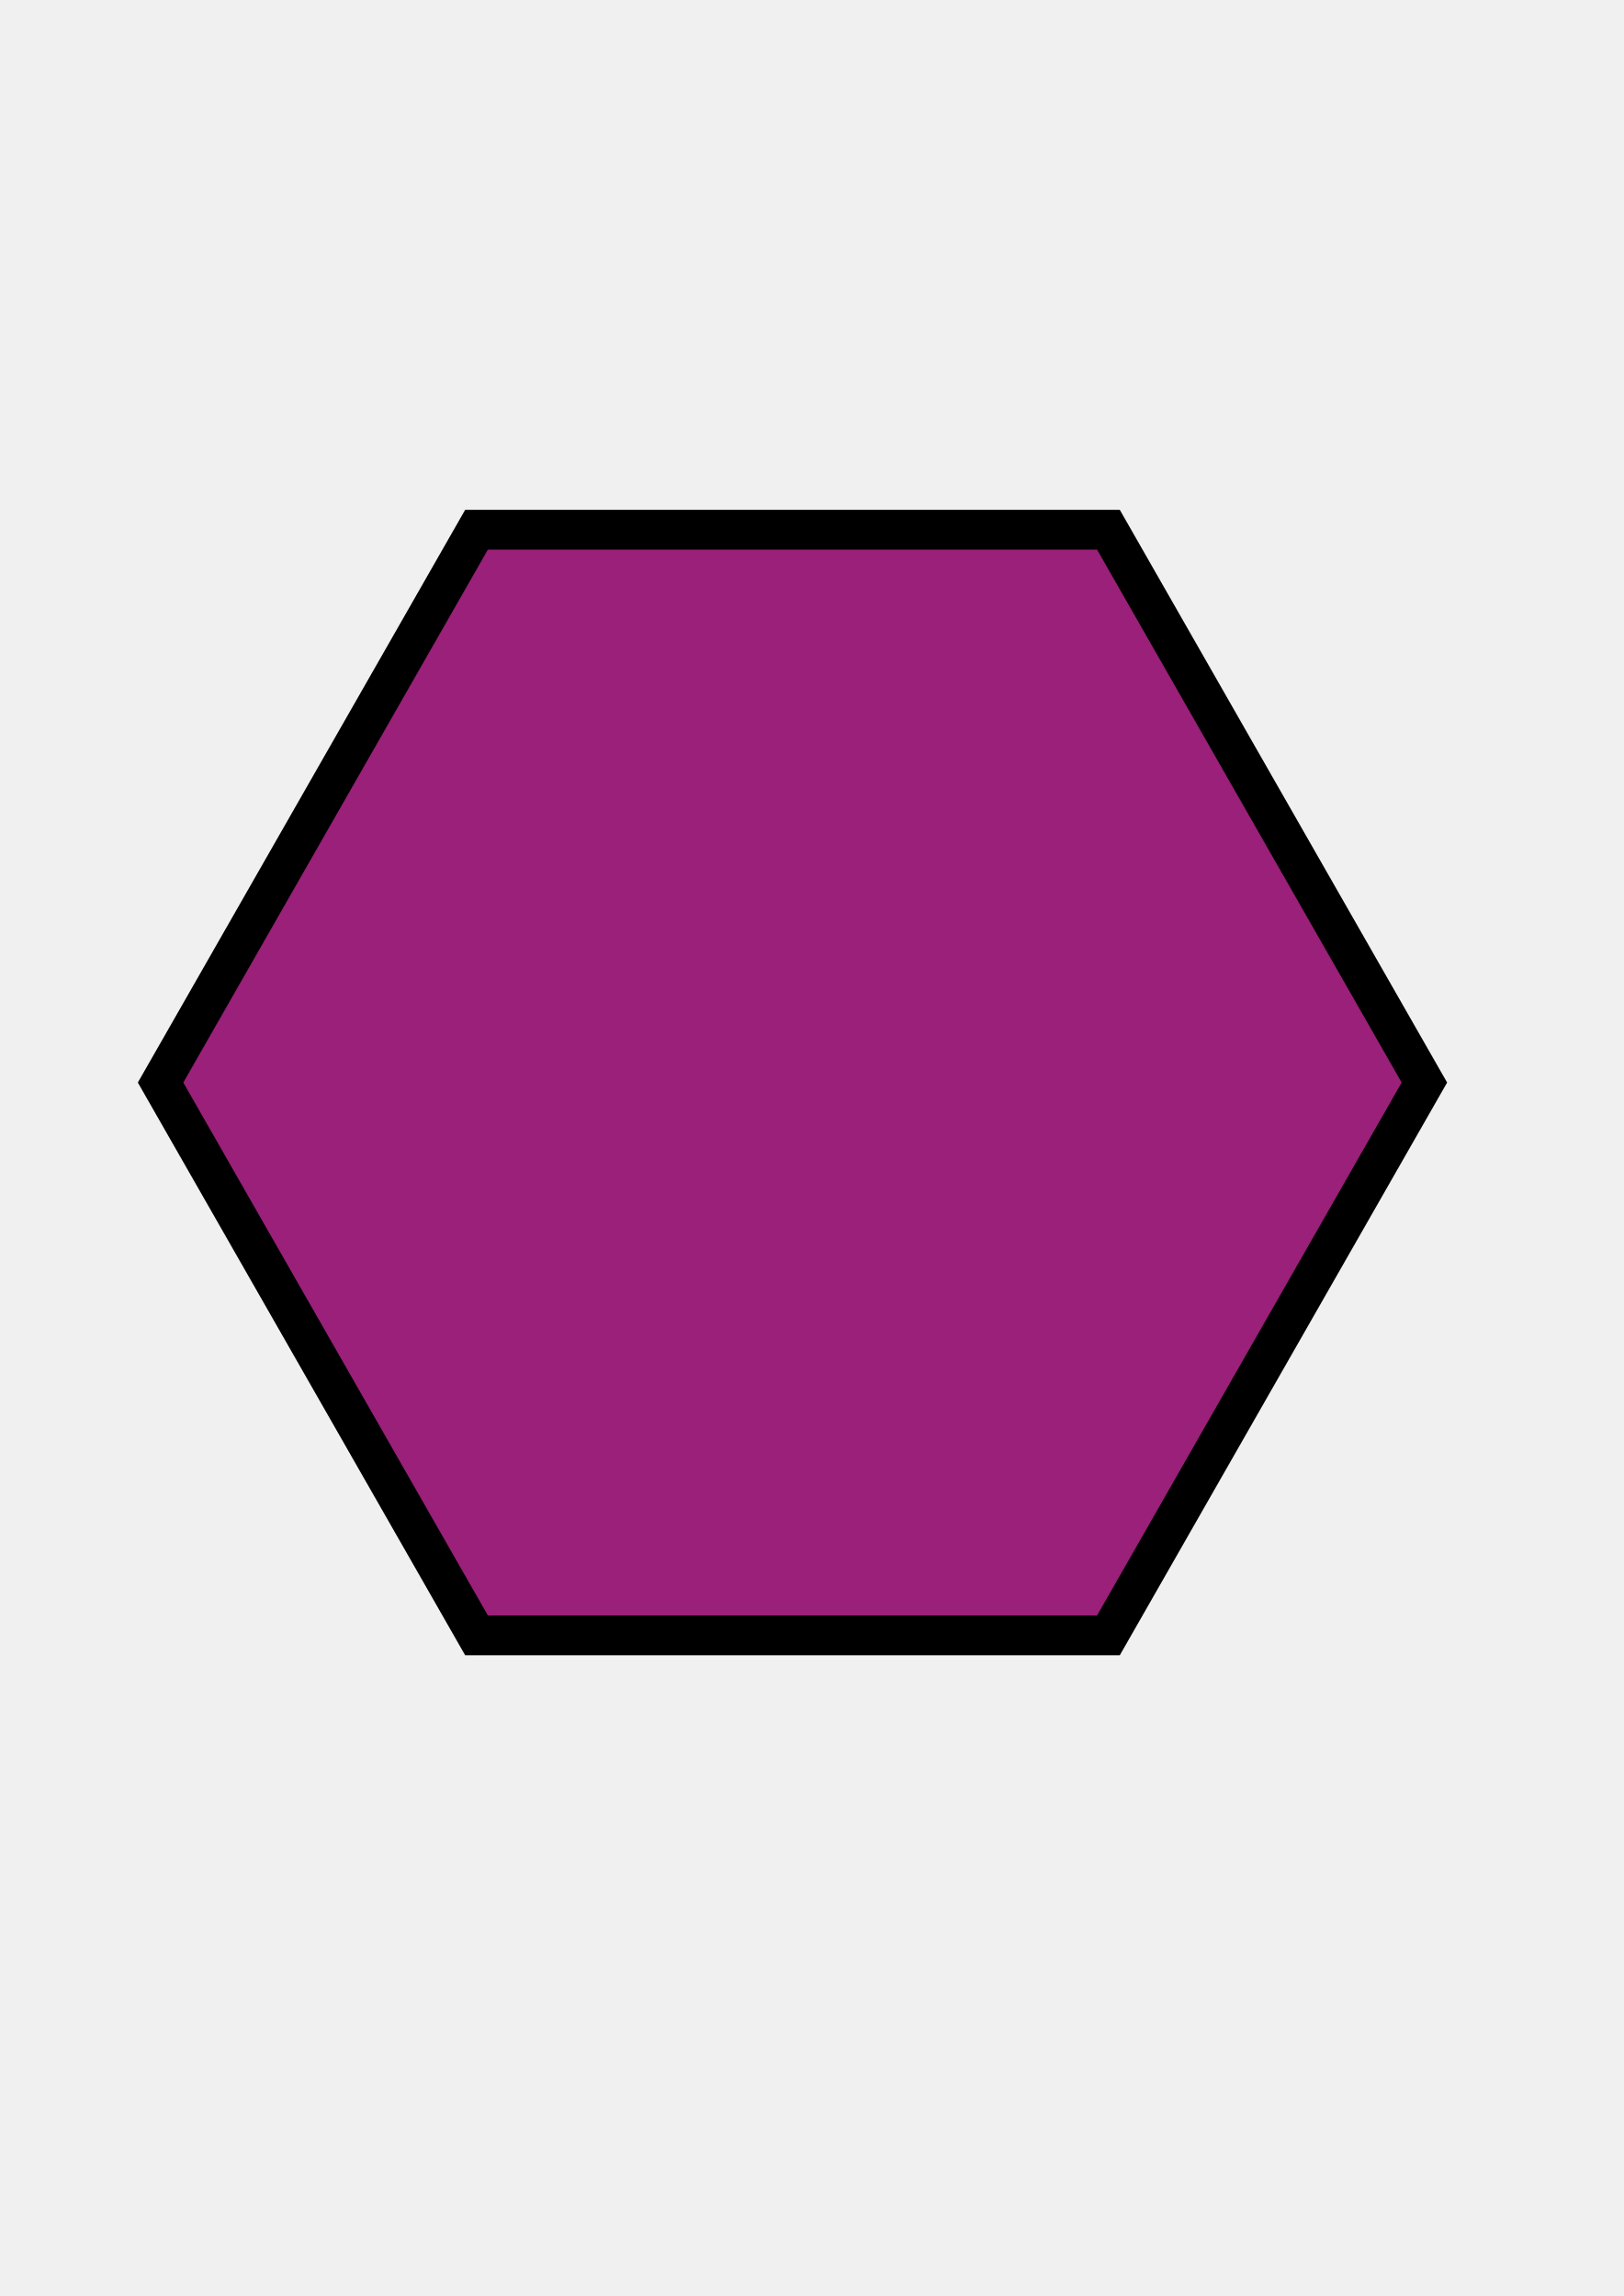
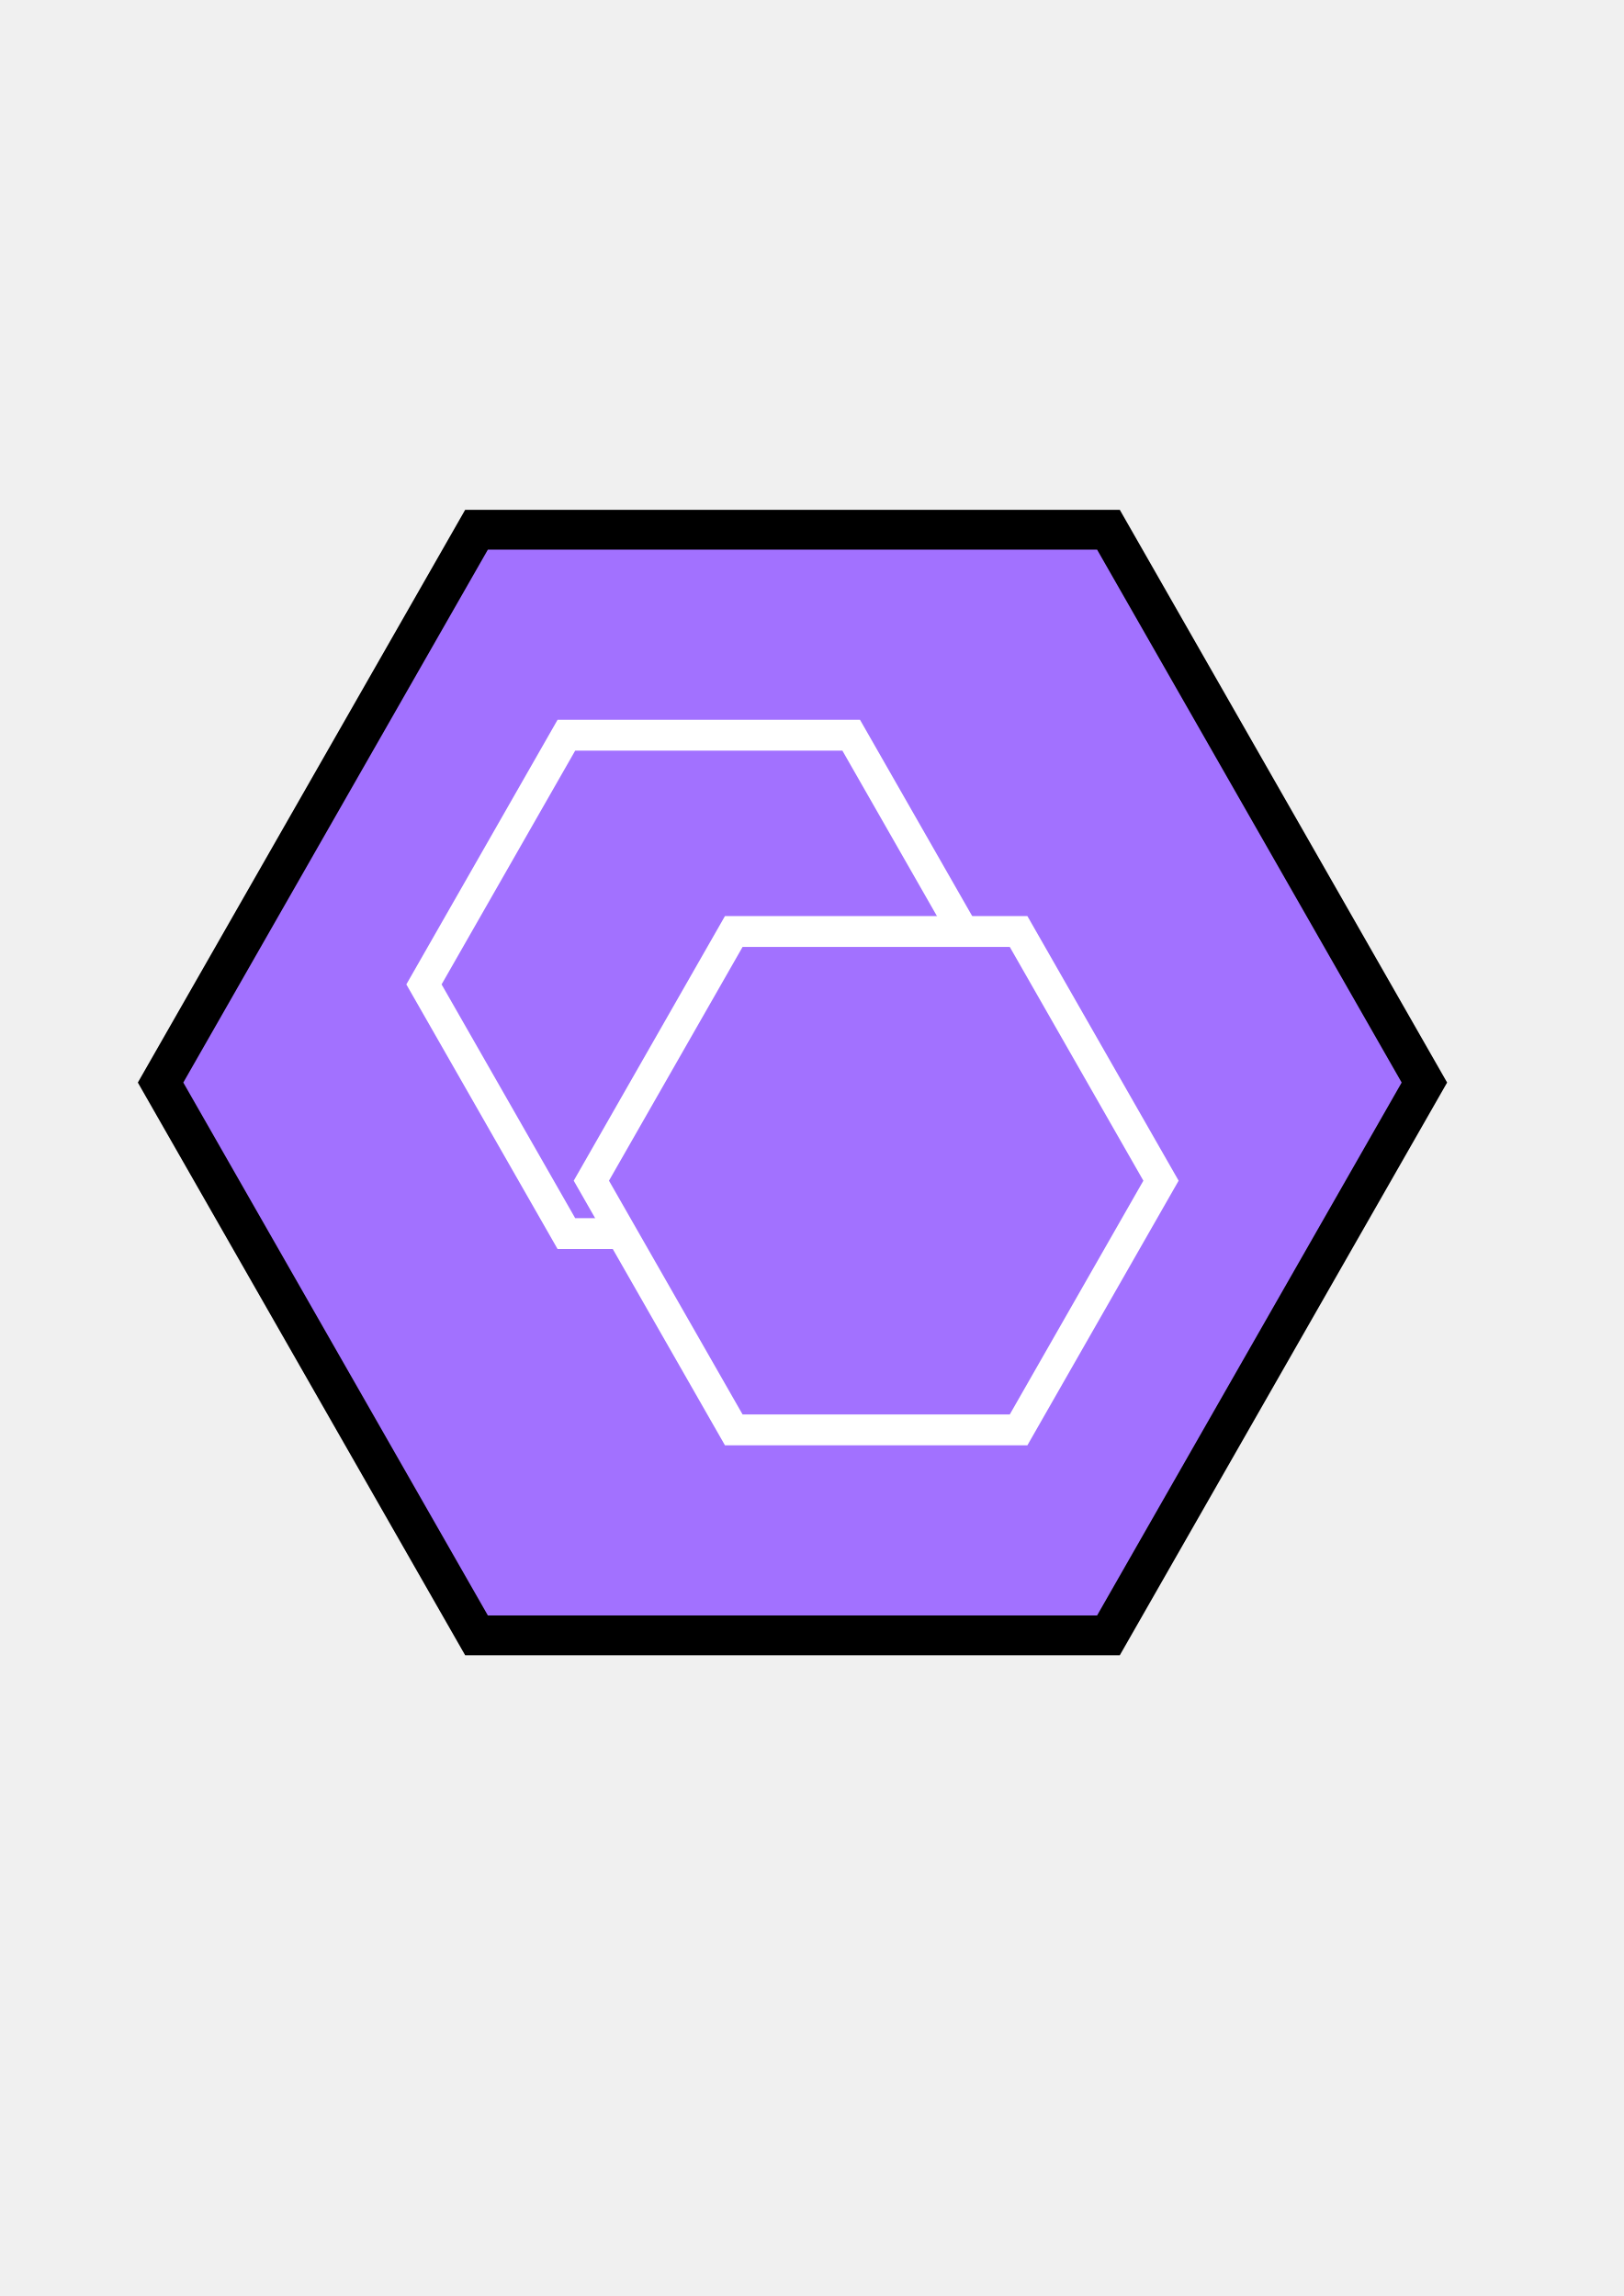
<svg xmlns="http://www.w3.org/2000/svg" width="210mm" height="297mm" viewBox="0 0 210 297" version="1.1" id="svg8">
  <defs id="defs2" />
  <g id="layer1">
-     <path style="fill:#9a2079;fill-opacity:1;stroke:#000000;stroke-width:4.782;stroke-miterlimit:4;stroke-dasharray:none" id="path30" d="m 134.597,188.885 -76.76,0 -38.38,-66.476 38.38,-66.476 76.76,3e-6 38.38,66.476 z" transform="matrix(1.064718,0,0,1.075749,0.05098981,8.351938)" />
+     <g id="g907">
+       <path style="fill:#a271ff;fill-opacity:1;stroke:#000000;stroke-width:4.782;stroke-miterlimit:4;stroke-dasharray:none" id="path30" d="m 134.597,188.885 -76.76,0 -38.38,-66.476 38.38,-66.476 76.76,3e-6 38.38,66.476 z" transform="matrix(1.064718,0,0,1.075749,0.05098981,8.351938)" />
+       <g id="g900" transform="translate(-0.1336337,2.873025)">
+         <path style="fill:none;fill-opacity:1;stroke:#ffffff;stroke-width:8.227;stroke-miterlimit:4;stroke-dasharray:none" id="path30-5" transform="matrix(0.479905,0,0,0.4848768,45.6292,65.11191)" d="m 134.597,188.885 -76.76,0 -38.38,-66.476 38.38,-66.476 76.76,3e-6 38.38,66.476 z" />
+         <path style="fill:#a271ff;fill-opacity:1;stroke:#ffffff;stroke-width:8.227;stroke-miterlimit:4;stroke-dasharray:none" id="path869" transform="matrix(0.479905,0,0,0.4848768,67.27803,90.50252)" d="m 134.597,188.885 -76.76,0 -38.38,-66.476 38.38,-66.476 76.76,3e-6 38.38,66.476 z" />
+       </g>
+     </g>
  </g>
</svg>
